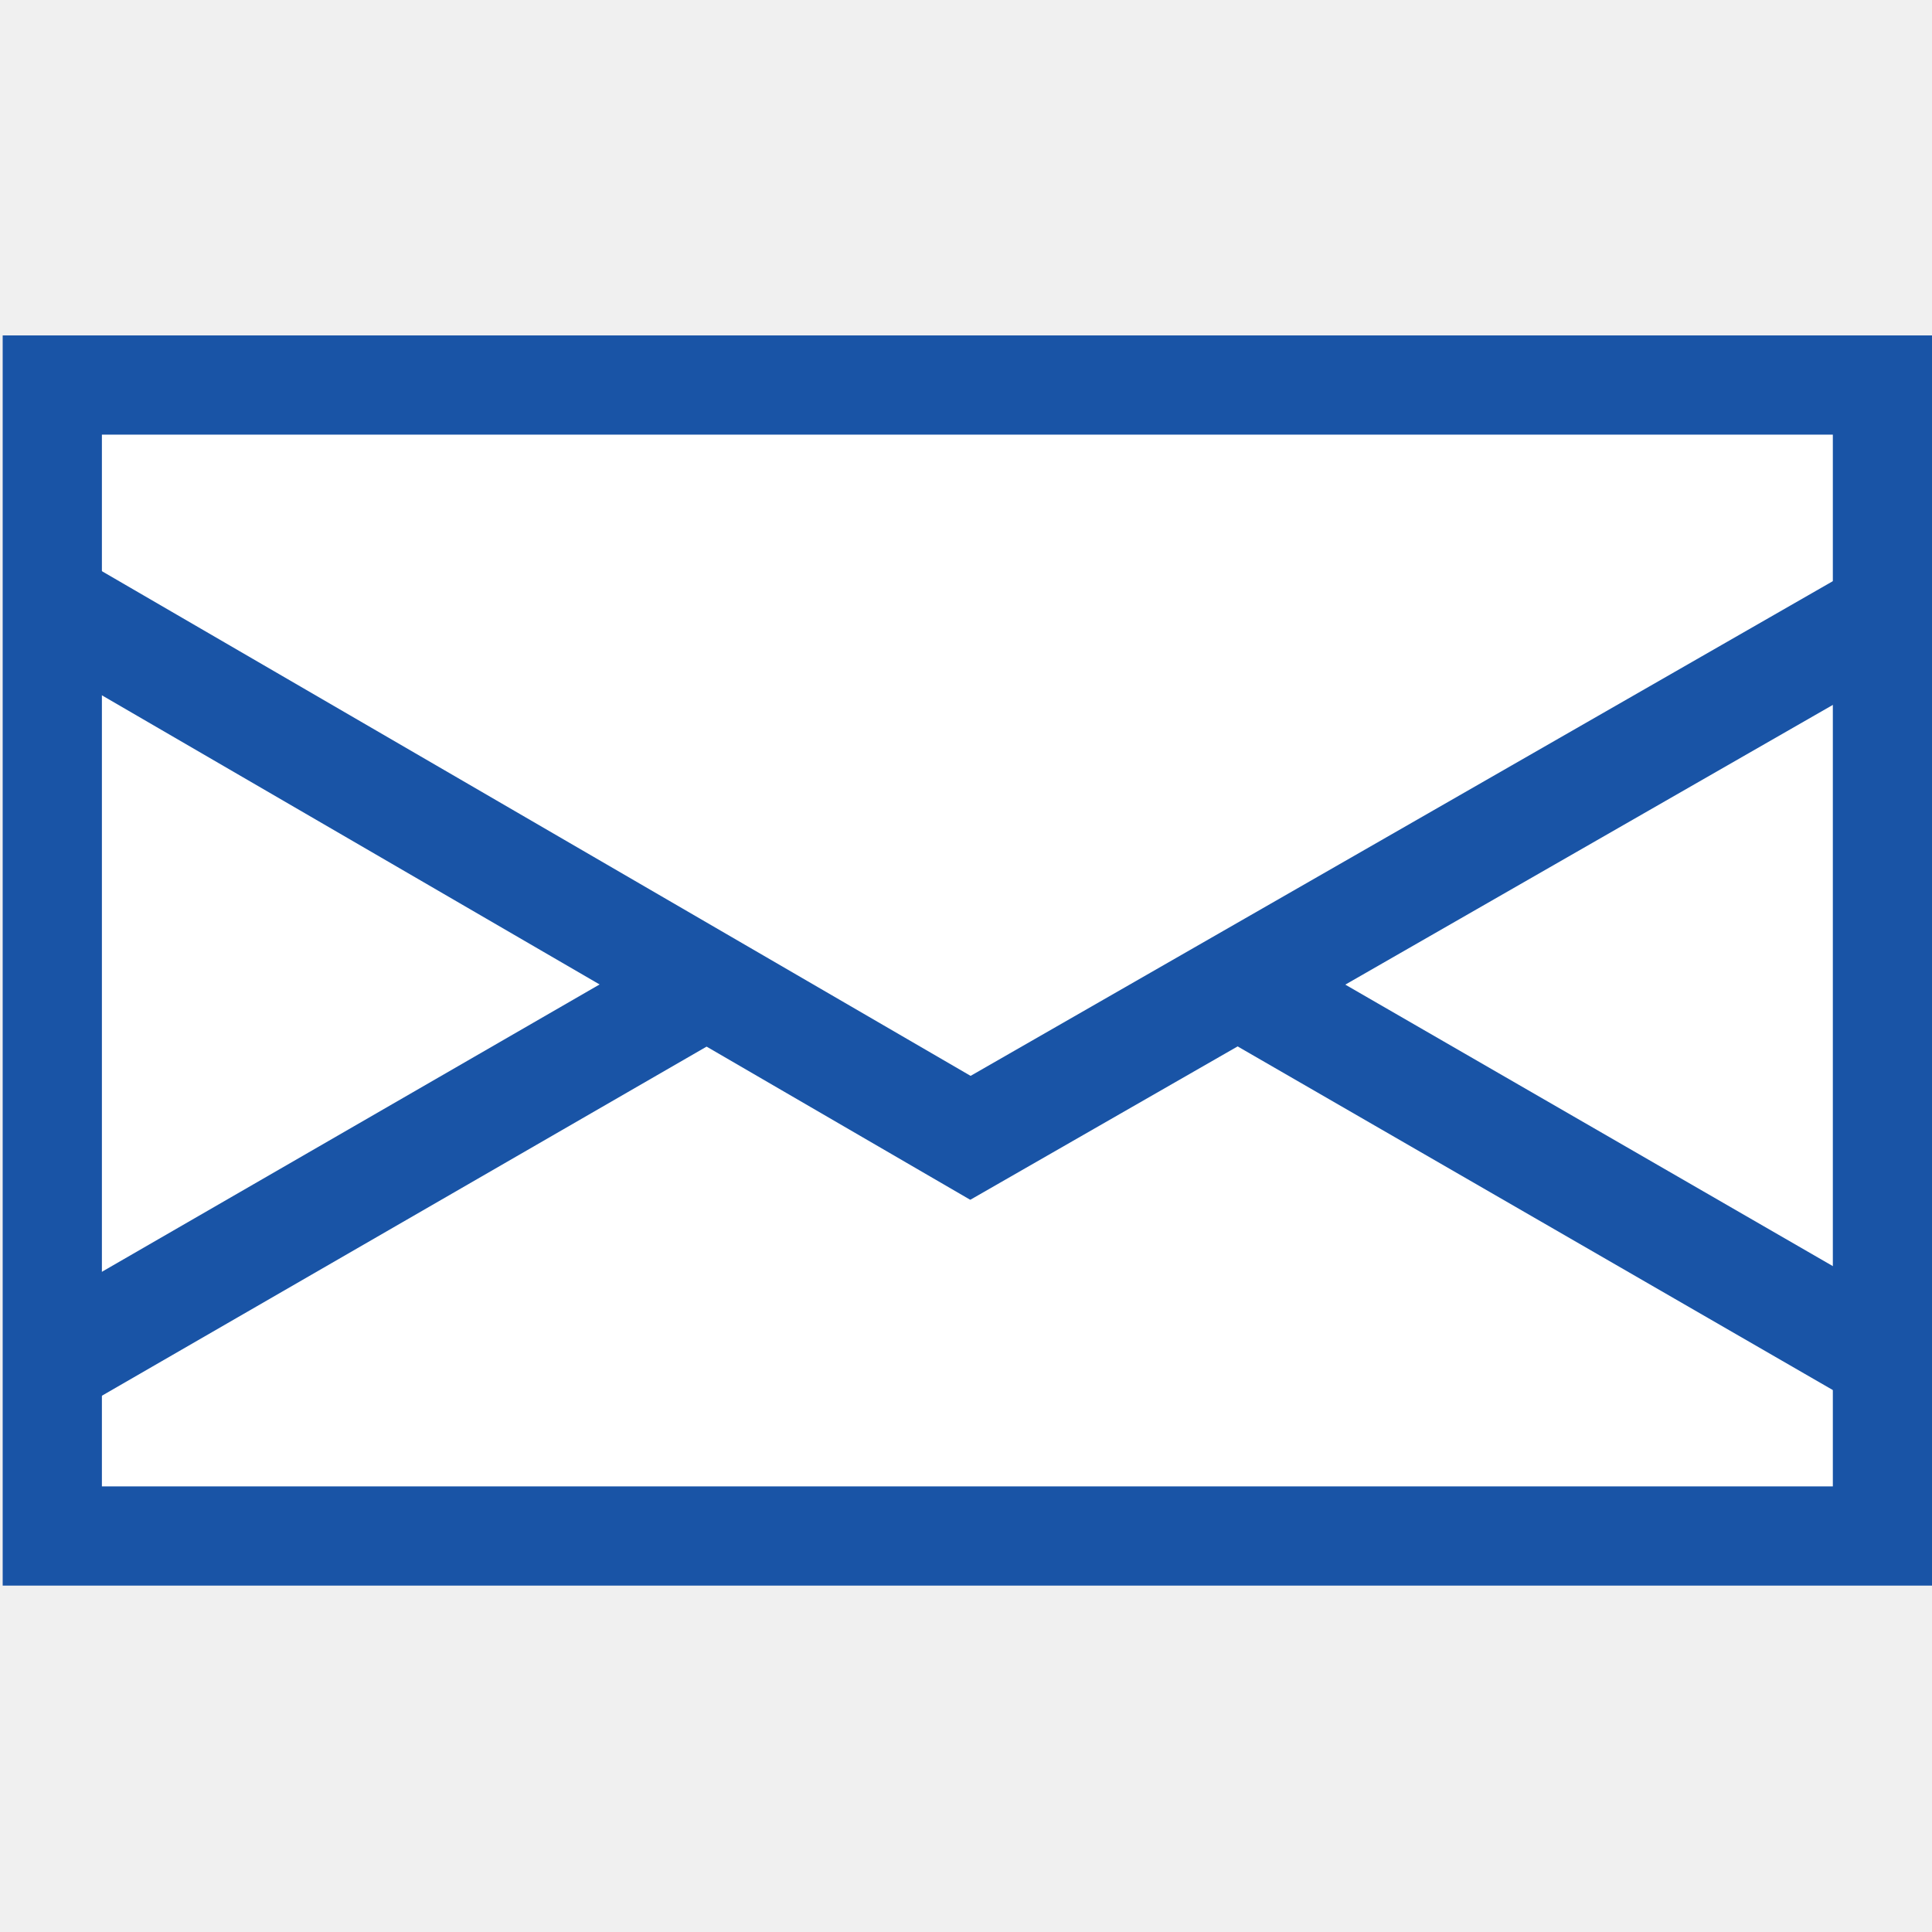
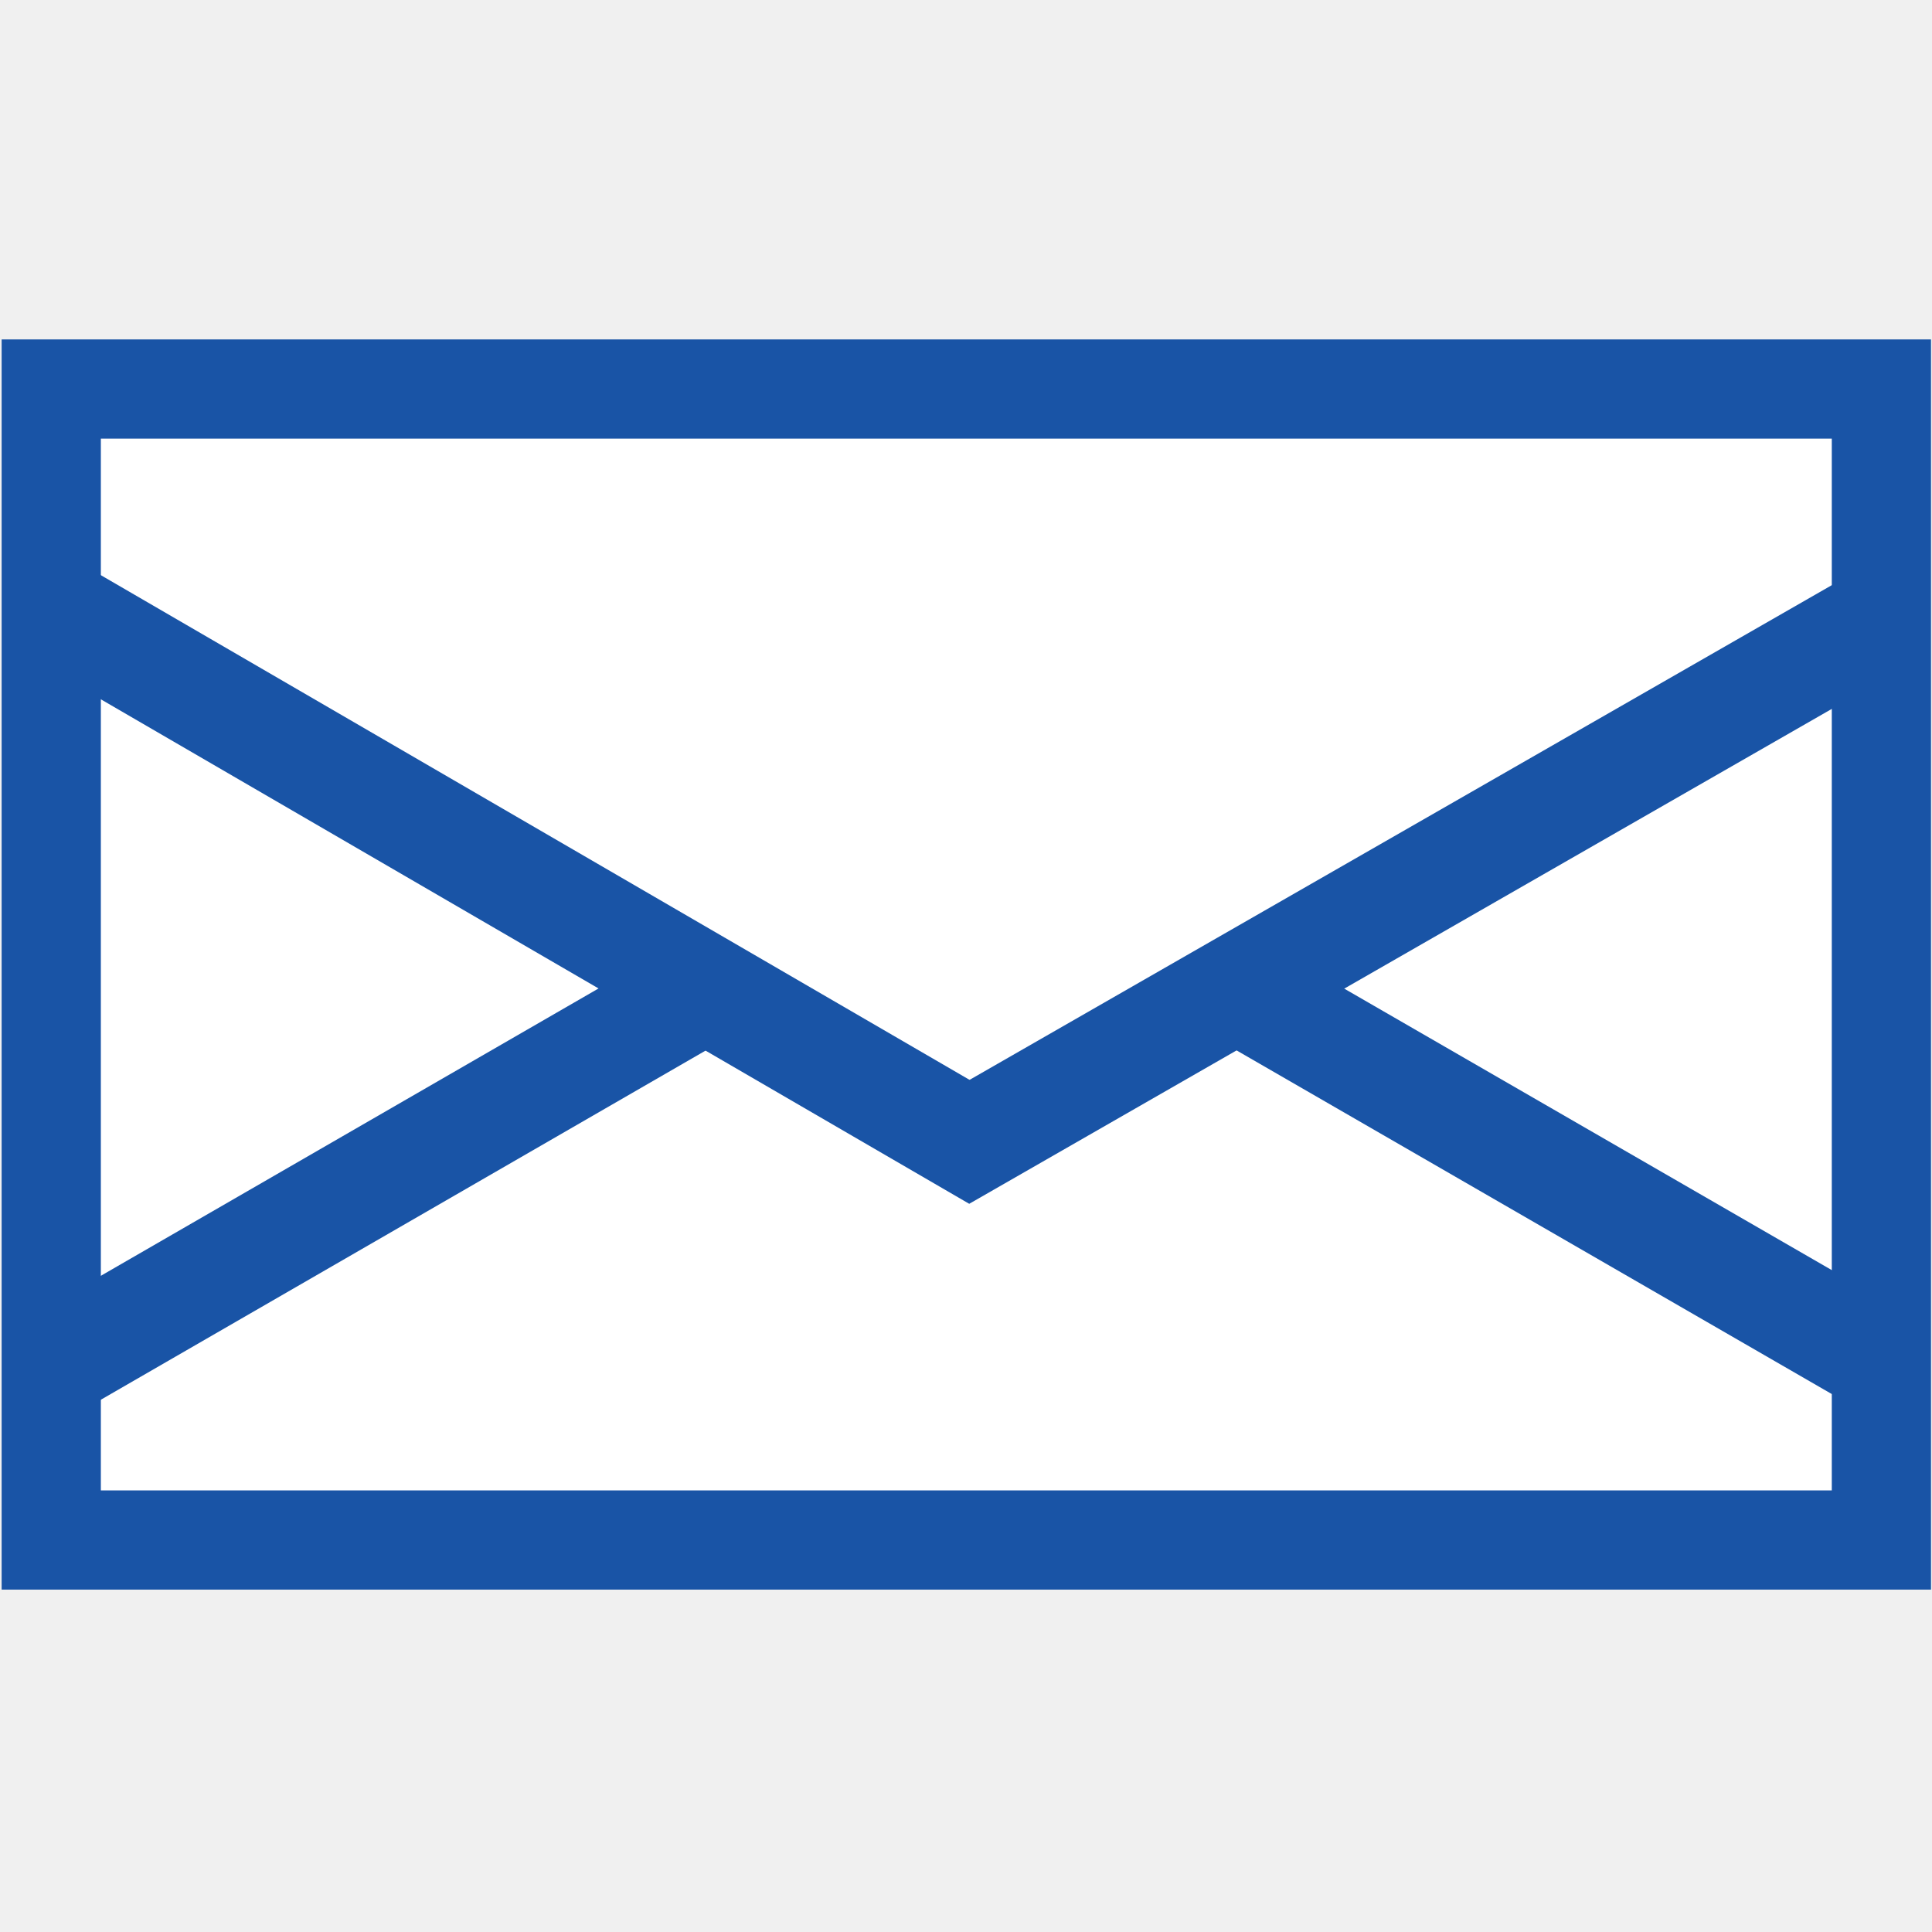
<svg xmlns="http://www.w3.org/2000/svg" width="720" height="720" id="svg2" version="1.1">
  <defs id="defs4" />
  <g id="layer1" transform="translate(0,-332.3622)">
-     <rect style="fill:#ffffff;stroke:#1954a6;stroke-width:36.973;stroke-miterlimit:4;stroke-opacity:1;stroke-dasharray:none" id="rect3825" width="682.045" height="428.933" x="19.486" y="475.852" />
-     <path style="fill:none;stroke:#1954a6;stroke-width:40;stroke-linecap:butt;stroke-linejoin:miter;stroke-miterlimit:4;stroke-opacity:1;stroke-dasharray:none" d="M 19.834,557.815 371.535,762.141" id="path3831" />
-     <path style="fill:none;stroke:#1954a6;stroke-width:40;stroke-linecap:butt;stroke-linejoin:miter;stroke-miterlimit:4;stroke-opacity:1;stroke-dasharray:none" d="M 18.53,840.643 256.09,703.488" id="path3833" />
-     <path style="fill:none;stroke:#1954a6;stroke-width:40;stroke-linecap:butt;stroke-linejoin:miter;stroke-miterlimit:4;stroke-opacity:1;stroke-dasharray:none" d="M 704.438,559.728 351.637,762.147" id="path3831-1" />
-     <path style="fill:none;stroke:#1954a6;stroke-width:40;stroke-linecap:butt;stroke-linejoin:miter;stroke-miterlimit:4;stroke-opacity:1;stroke-dasharray:none" d="m 468.752,703.579 237.56,137.155" id="path3833-2" />
+     <rect style="fill:#ffffff;stroke:#1954a6;stroke-width:36.973;stroke-miterlimit:4;stroke-opacity:1;stroke-dasharray:none" id="rect3825" width="682.045" height="428.933" x="19.097" y="477.343" />
+     <path style="fill:none;stroke:#1954a6;stroke-width:40;stroke-linecap:butt;stroke-linejoin:miter;stroke-miterlimit:4;stroke-opacity:1;stroke-dasharray:none" d="M 19.445,559.306 371.145,763.632" id="path3831" />
+     <path style="fill:none;stroke:#1954a6;stroke-width:40;stroke-linecap:butt;stroke-linejoin:miter;stroke-miterlimit:4;stroke-opacity:1;stroke-dasharray:none" d="M 18.14,842.134 255.7,704.979" id="path3833" />
+     <path style="fill:none;stroke:#1954a6;stroke-width:40;stroke-linecap:butt;stroke-linejoin:miter;stroke-miterlimit:4;stroke-opacity:1;stroke-dasharray:none" d="M 704.049,561.219 351.247,763.638" id="path3831-1" />
+     <path style="fill:none;stroke:#1954a6;stroke-width:40;stroke-linecap:butt;stroke-linejoin:miter;stroke-miterlimit:4;stroke-opacity:1;stroke-dasharray:none" d="m 468.363,705.07 237.56,137.155" id="path3833-2" />
  </g>
</svg>
